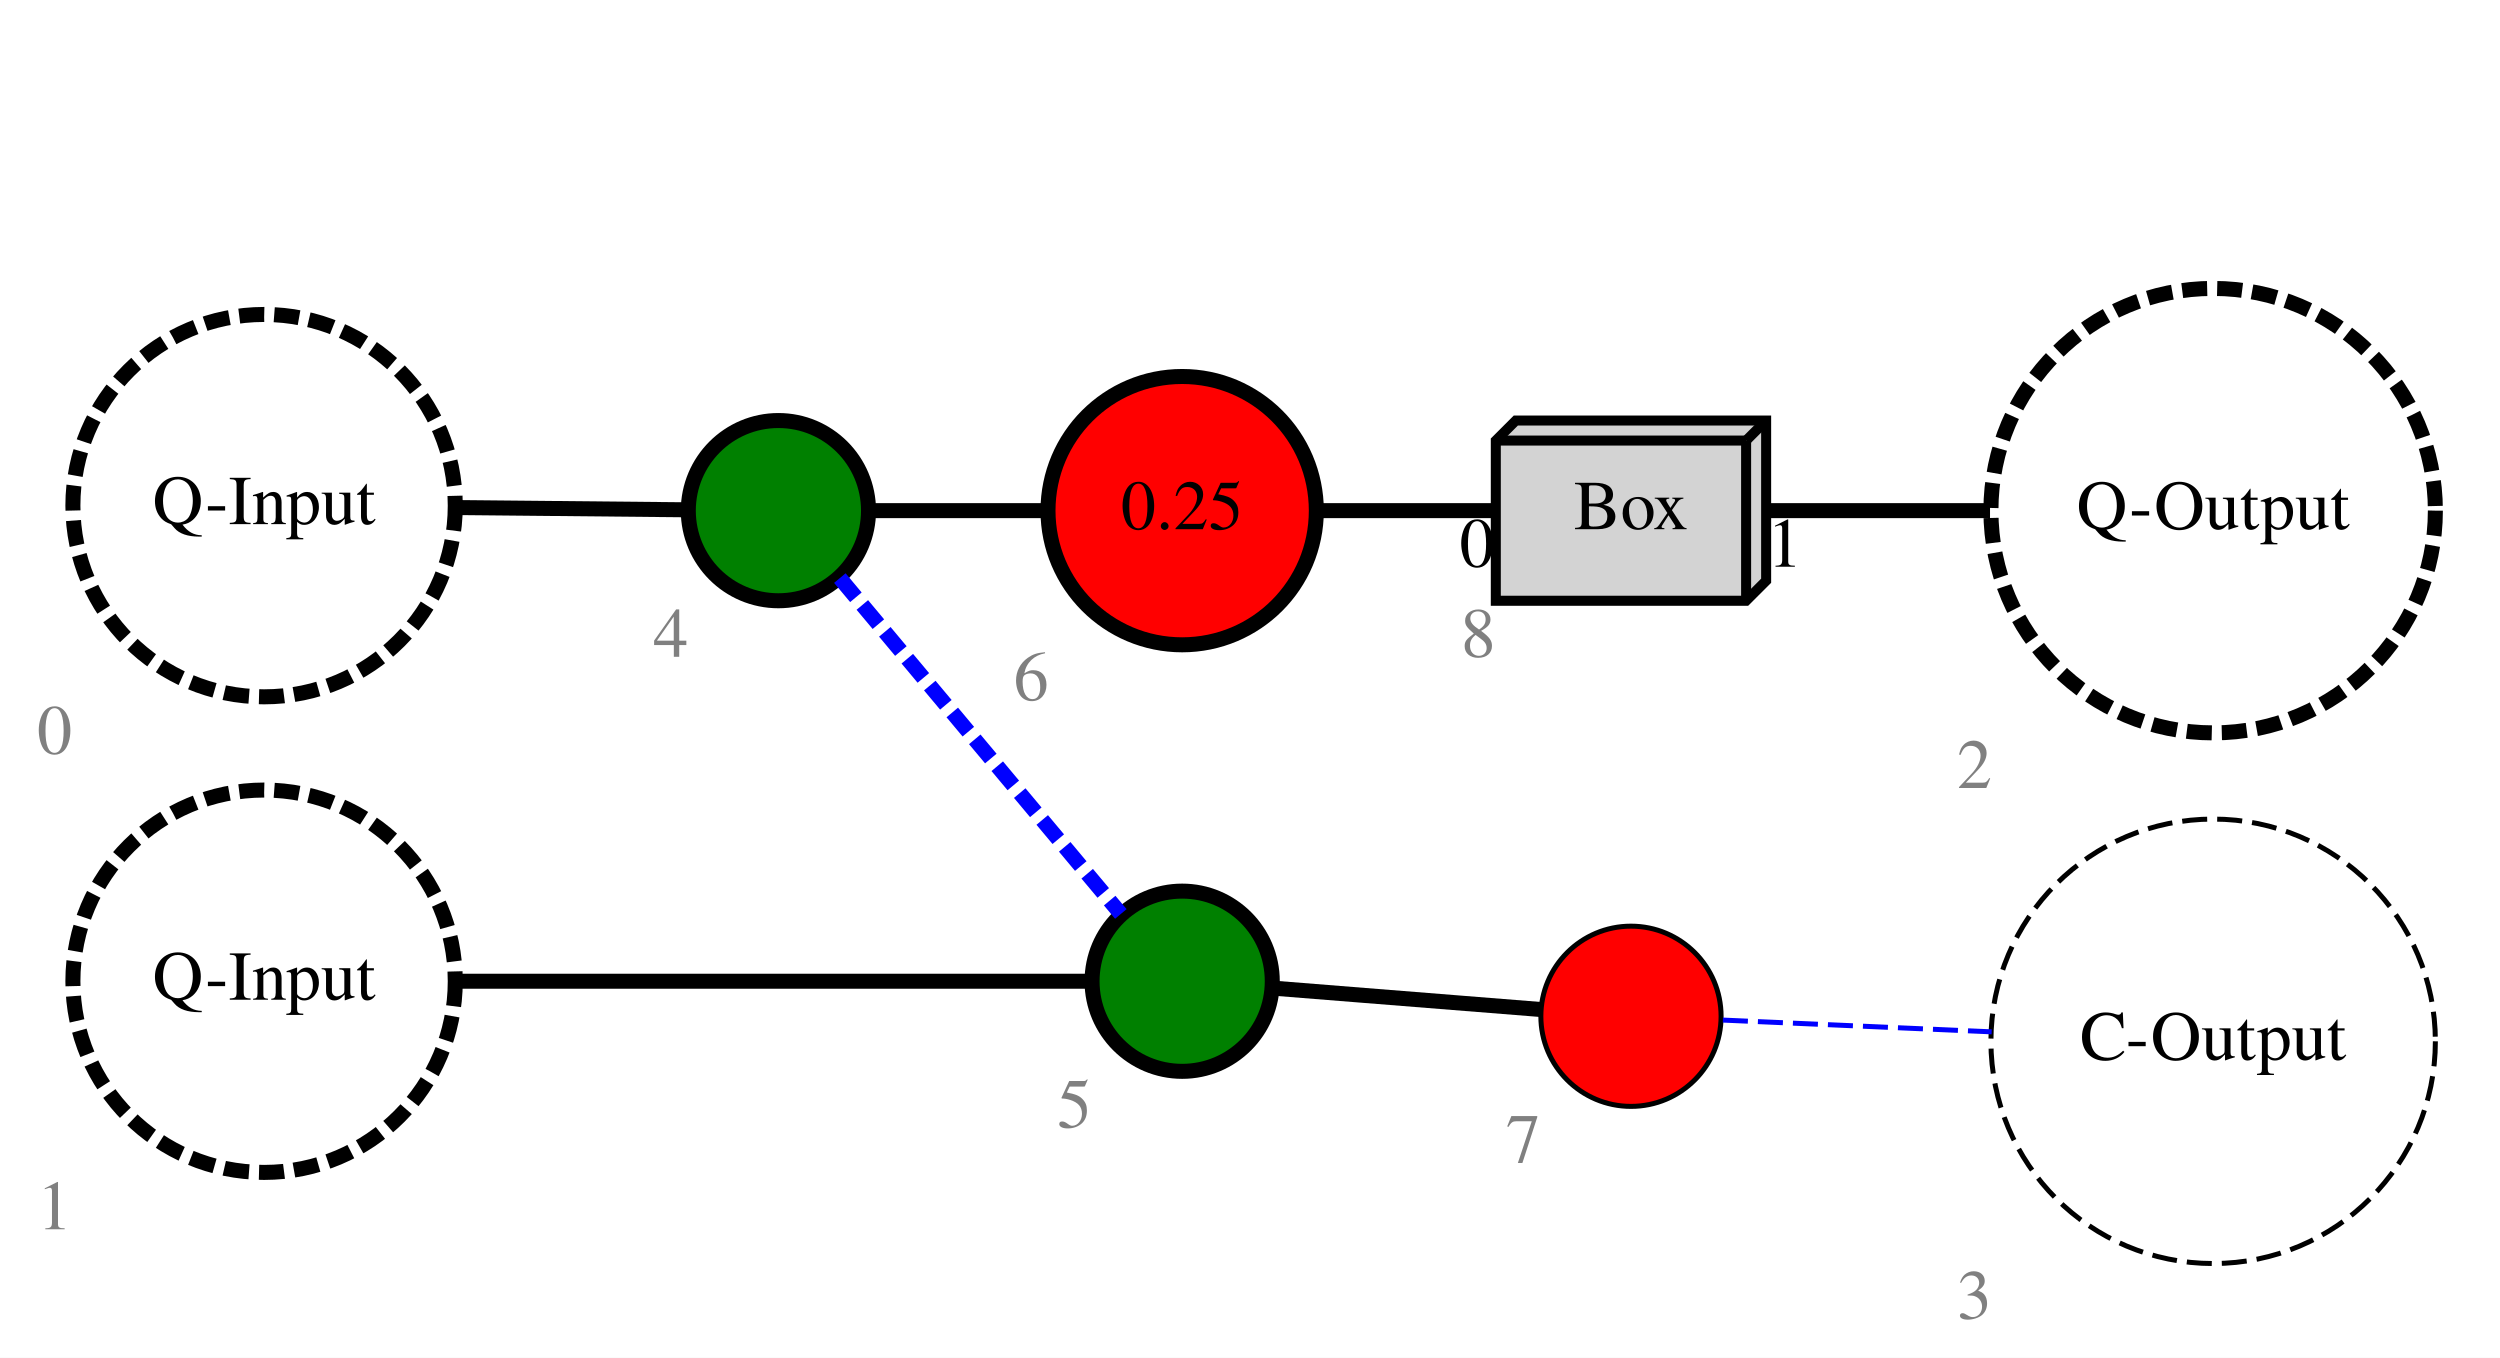
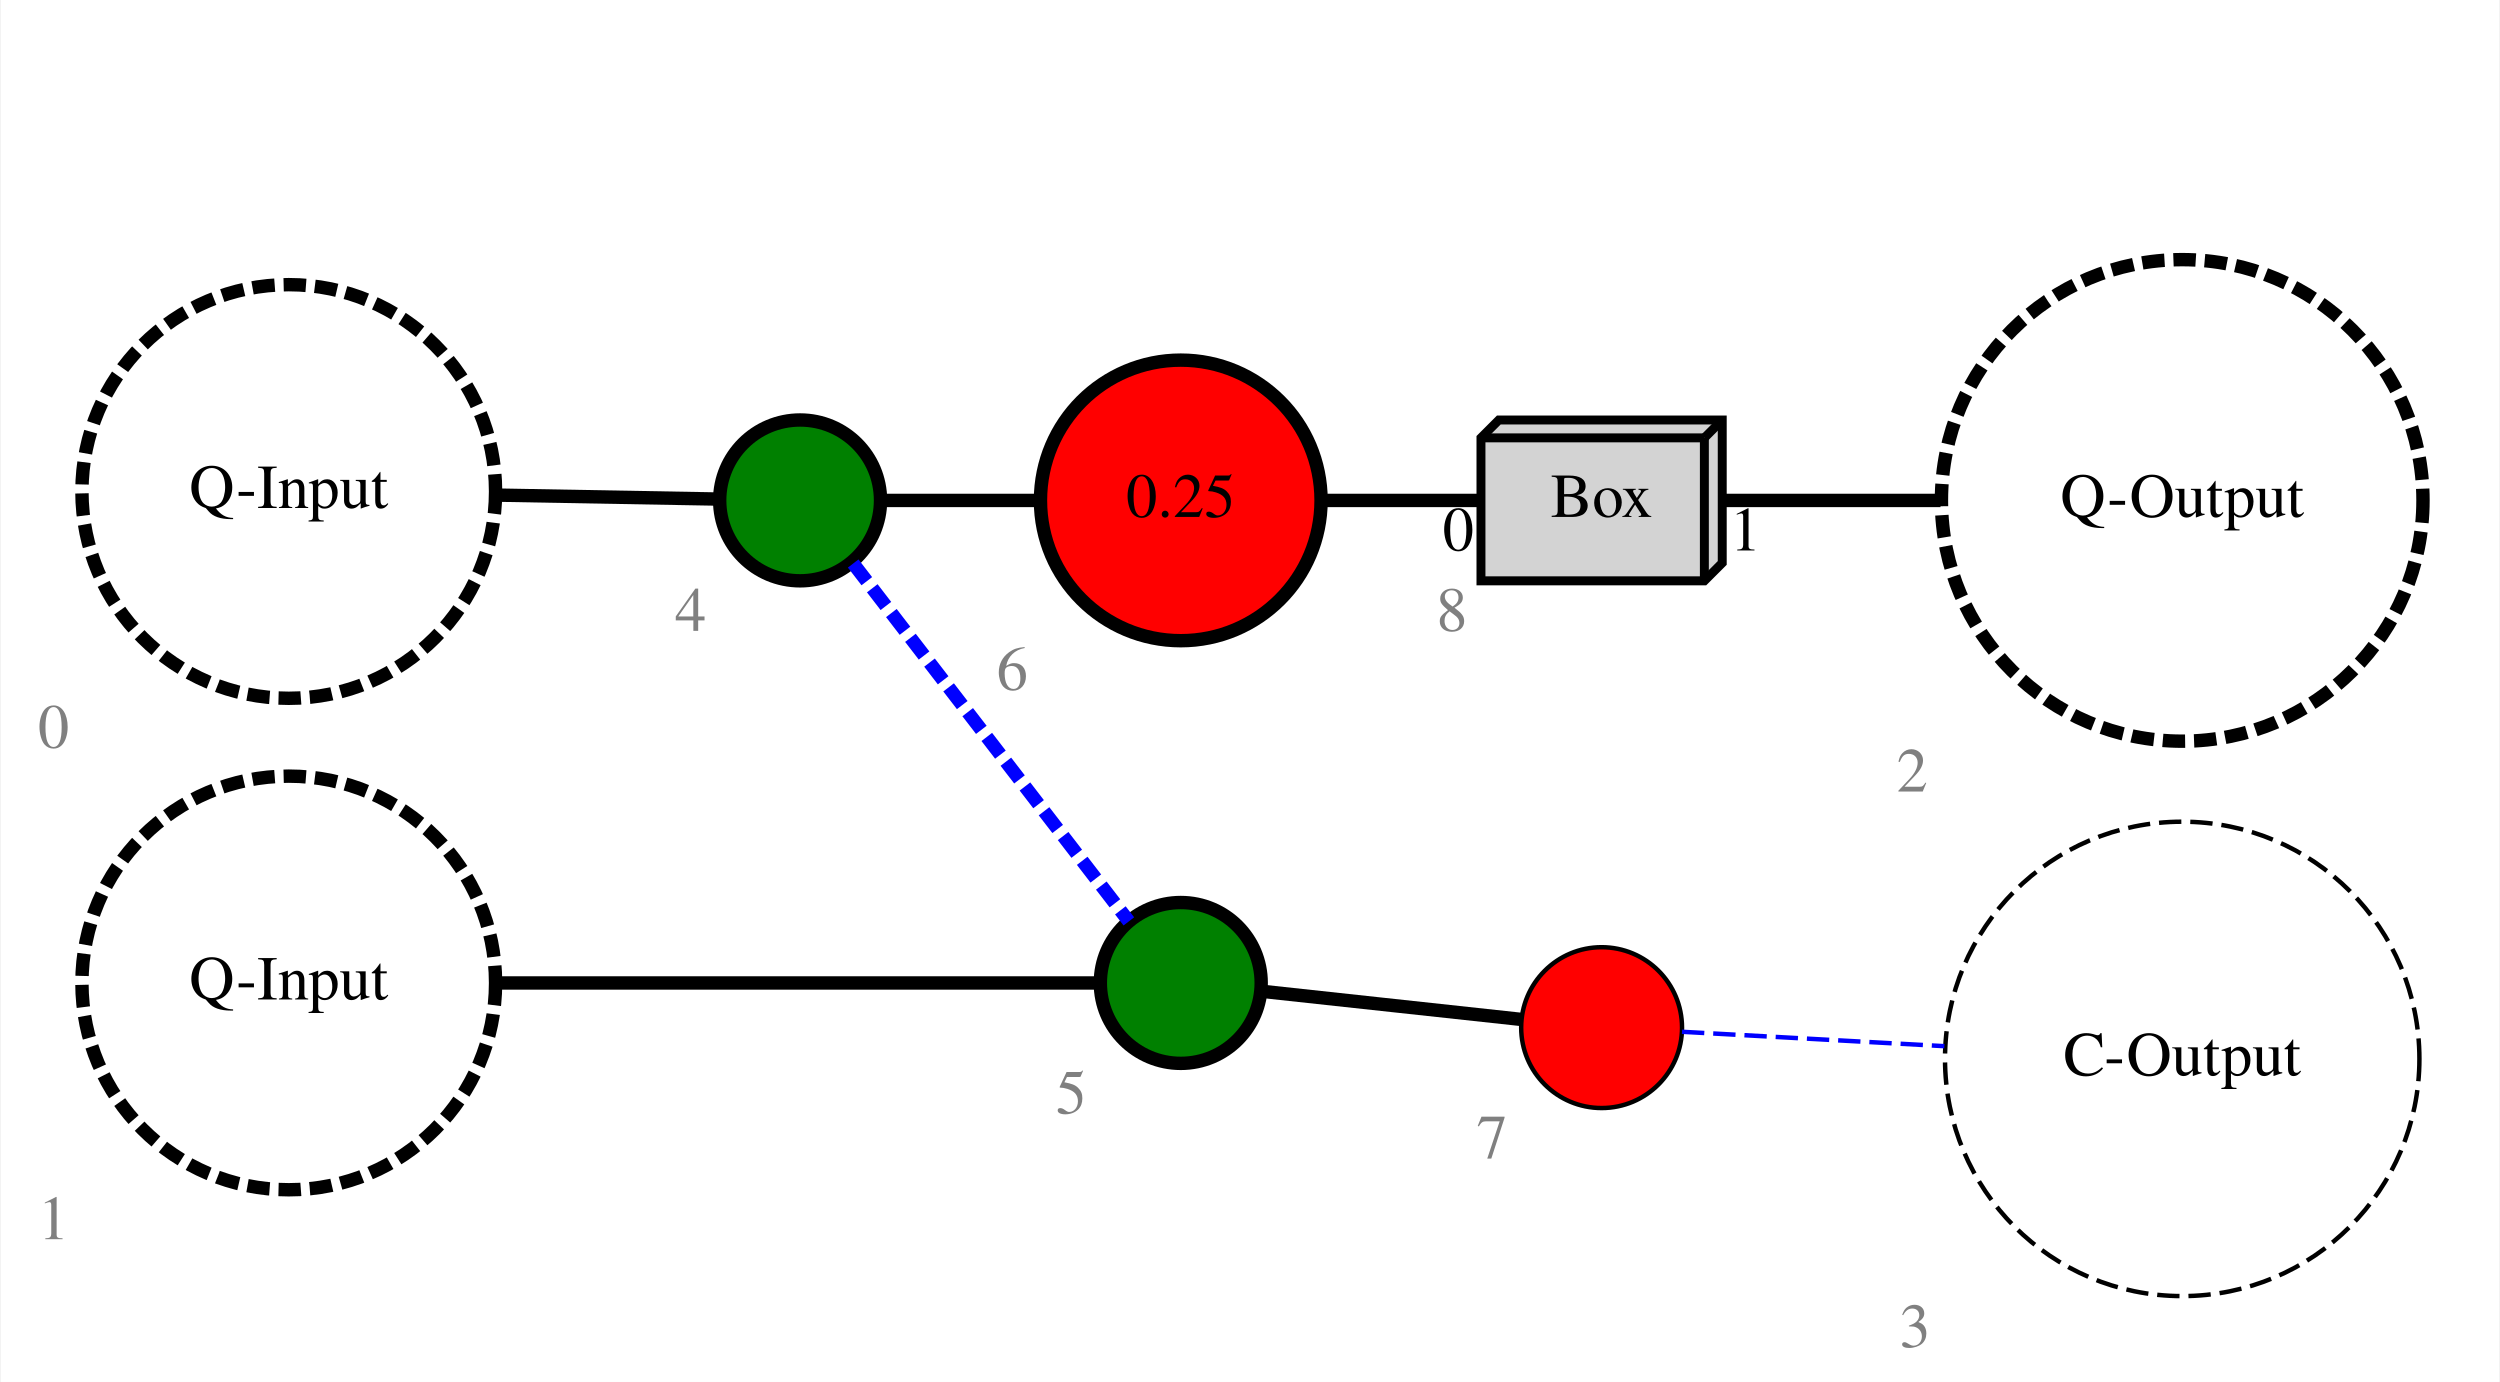
- <svg xmlns="http://www.w3.org/2000/svg" xmlns:xlink="http://www.w3.org/1999/xlink" width="499pt" height="271pt" viewBox="0.00 0.00 499.38 271.20">
-   <g id="graph0" class="graph" transform="scale(1 1) rotate(0) translate(4 267.2)">
-     <polygon fill="white" stroke="none" points="-4,4 -4,-267.2 495.38,-267.2 495.38,4 -4,4" />
+ <svg xmlns="http://www.w3.org/2000/svg" xmlns:xlink="http://www.w3.org/1999/xlink" width="559pt" height="309pt" viewBox="0.00 0.00 559.17 309.30">
+   <g id="graph0" class="graph" transform="scale(1 1) rotate(0) translate(4 305.3)">
+     <polygon fill="white" stroke="transparent" points="-4,4 -4,-305.3 555.17,-305.3 555.17,4 -4,4" />
    <g id="node1" class="node">
      <g id="a_node1">
        <a xlink:title="Q-Input">
-           <ellipse fill="white" stroke="black" stroke-width="3" stroke-dasharray="5,2" cx="48.75" cy="-166.2" rx="38.19" ry="38.19" />
-           <text text-anchor="middle" x="48.75" y="-162.5" font-family="Times,serif" font-size="14.00">Q-Input</text>
+           <ellipse fill="white" stroke="black" stroke-width="3" stroke-dasharray="5,2" cx="60.44" cy="-195.3" rx="46.29" ry="46.29" />
+           <text text-anchor="middle" x="60.44" y="-191.6" font-family="Times,serif" font-size="14.00">Q-Input</text>
        </a>
      </g>
-       <text text-anchor="start" x="3.4" y="-116.65" font-family="Times,serif" font-size="14.00" fill="grey">0</text>
+       <text text-anchor="start" x="4.3" y="-137.95" font-family="Times,serif" font-size="14.00" fill="grey">0</text>
    </g>
    <g id="node2" class="node">
      <g id="a_node2">
        <a xlink:title="Q-Input">
-           <ellipse fill="white" stroke="black" stroke-width="3" stroke-dasharray="5,2" cx="48.75" cy="-71.2" rx="38.19" ry="38.19" />
-           <text text-anchor="middle" x="48.75" y="-67.5" font-family="Times,serif" font-size="14.00">Q-Input</text>
+           <ellipse fill="white" stroke="black" stroke-width="3" stroke-dasharray="5,2" cx="60.44" cy="-85.3" rx="46.29" ry="46.29" />
+           <text text-anchor="middle" x="60.44" y="-81.6" font-family="Times,serif" font-size="14.00">Q-Input</text>
        </a>
      </g>
-       <text text-anchor="start" x="3.4" y="-21.65" font-family="Times,serif" font-size="14.00" fill="grey">1</text>
+       <text text-anchor="start" x="4.3" y="-27.95" font-family="Times,serif" font-size="14.00" fill="grey">1</text>
    </g>
    <g id="node5" class="node">
      <g id="a_node5">
        <a xlink:title="Q-Z(0.0)">
-           <ellipse fill="green" stroke="black" stroke-width="3" cx="151.49" cy="-165.2" rx="18" ry="18" />
+           <ellipse fill="green" stroke="black" stroke-width="3" cx="174.89" cy="-193.3" rx="18" ry="18" />
        </a>
      </g>
-       <text text-anchor="start" x="126.49" y="-136" font-family="Times,serif" font-size="14.00" fill="grey">4</text>
+       <text text-anchor="start" x="146.89" y="-164.1" font-family="Times,serif" font-size="14.00" fill="grey">4</text>
    </g>
    <g id="edge1" class="edge">
-       <path fill="none" stroke="black" stroke-width="3" d="M87.26,-165.82C103.04,-165.67 120.62,-165.49 133.23,-165.37" />
+       <path fill="none" stroke="black" stroke-width="3" d="M106.86,-194.49C124.41,-194.18 143.43,-193.84 156.7,-193.6" />
    </g>
    <g id="node6" class="node">
      <g id="a_node6">
        <a xlink:title="Q-Z(0.0)">
-           <ellipse fill="green" stroke="black" stroke-width="3" cx="232.14" cy="-71.2" rx="18" ry="18" />
+           <ellipse fill="green" stroke="black" stroke-width="3" cx="260.09" cy="-85.3" rx="18" ry="18" />
        </a>
      </g>
-       <text text-anchor="start" x="207.14" y="-42" font-family="Times,serif" font-size="14.00" fill="grey">5</text>
+       <text text-anchor="start" x="232.09" y="-56.1" font-family="Times,serif" font-size="14.00" fill="grey">5</text>
    </g>
    <g id="edge2" class="edge">
-       <path fill="none" stroke="black" stroke-width="3" d="M87.33,-71.2C126.14,-71.2 184.99,-71.2 213.89,-71.2" />
+       <path fill="none" stroke="black" stroke-width="3" d="M106.79,-85.3C149.64,-85.3 211.69,-85.3 241.63,-85.3" />
    </g>
    <g id="node3" class="node">
      <g id="a_node3">
        <a xlink:title="Q-Output">
-           <ellipse fill="white" stroke="black" stroke-width="3" stroke-dasharray="5,2" cx="438.08" cy="-165.2" rx="44.39" ry="44.39" />
-           <text text-anchor="middle" x="438.08" y="-161.5" font-family="Times,serif" font-size="14.00">Q-Output</text>
+           <ellipse fill="white" stroke="black" stroke-width="3" stroke-dasharray="5,2" cx="484.23" cy="-193.3" rx="53.89" ry="53.89" />
+           <text text-anchor="middle" x="484.23" y="-189.6" font-family="Times,serif" font-size="14.00">Q-Output</text>
        </a>
      </g>
-       <text text-anchor="start" x="386.89" y="-109.8" font-family="Times,serif" font-size="14.00" fill="grey">2</text>
+       <text text-anchor="start" x="420.28" y="-128.15" font-family="Times,serif" font-size="14.00" fill="grey">2</text>
    </g>
    <g id="node4" class="node">
      <g id="a_node4">
        <a xlink:title="C-Output">
-           <ellipse fill="white" stroke="black" stroke-dasharray="5,2" cx="438.08" cy="-59.2" rx="44.39" ry="44.39" />
-           <text text-anchor="middle" x="438.08" y="-55.5" font-family="Times,serif" font-size="14.00">C-Output</text>
+           <ellipse fill="white" stroke="black" stroke-dasharray="5,2" cx="484.23" cy="-68.3" rx="53.09" ry="53.09" />
+           <text text-anchor="middle" x="484.23" y="-64.6" font-family="Times,serif" font-size="14.00">C-Output</text>
        </a>
      </g>
-       <text text-anchor="start" x="386.89" y="-3.8" font-family="Times,serif" font-size="14.00" fill="grey">3</text>
+       <text text-anchor="start" x="420.93" y="-3.8" font-family="Times,serif" font-size="14.00" fill="grey">3</text>
    </g>
    <g id="edge3" class="edge">
-       <path fill="none" stroke="blue" stroke-width="3" stroke-dasharray="5,2" d="M163.76,-151.73C178.71,-133.86 204.95,-102.5 219.89,-84.64" />
+       <path fill="none" stroke="blue" stroke-width="3" stroke-dasharray="5,2" d="M186.77,-179.18C202.8,-158.36 232.59,-119.69 248.47,-99.08" />
    </g>
    <g id="node7" class="node">
      <g id="a_node7">
        <a xlink:title="Q-X(0.25)">
-           <ellipse fill="red" stroke="black" stroke-width="3" cx="232.14" cy="-165.2" rx="26.8" ry="26.8" />
-           <text text-anchor="middle" x="232.14" y="-161.5" font-family="Times,serif" font-size="14.00">0.25</text>
+           <ellipse fill="red" stroke="black" stroke-width="3" cx="260.09" cy="-193.3" rx="31.4" ry="31.4" />
+           <text text-anchor="middle" x="260.09" y="-189.6" font-family="Times,serif" font-size="14.00">0.25</text>
        </a>
      </g>
-       <text text-anchor="start" x="198.49" y="-127.35" font-family="Times,serif" font-size="14.00" fill="grey">6</text>
+       <text text-anchor="start" x="218.89" y="-150.9" font-family="Times,serif" font-size="14.00" fill="grey">6</text>
    </g>
    <g id="edge4" class="edge">
-       <path fill="none" stroke="black" stroke-width="3" d="M169.56,-165.2C180.04,-165.2 193.66,-165.2 205.43,-165.2" />
+       <path fill="none" stroke="black" stroke-width="3" d="M193.13,-193.3C203.41,-193.3 216.75,-193.3 228.75,-193.3" />
    </g>
    <g id="node8" class="node">
      <g id="a_node8">
        <a xlink:title="C-X(0.0)">
-           <ellipse fill="red" stroke="black" cx="321.79" cy="-64.2" rx="18" ry="18" />
+           <ellipse fill="red" stroke="black" cx="354.28" cy="-75.3" rx="18" ry="18" />
        </a>
      </g>
-       <text text-anchor="start" x="296.79" y="-35" font-family="Times,serif" font-size="14.00" fill="grey">7</text>
+       <text text-anchor="start" x="326.28" y="-46.1" font-family="Times,serif" font-size="14.00" fill="grey">7</text>
    </g>
    <g id="edge7" class="edge">
-       <path fill="none" stroke="black" stroke-width="3" d="M250.46,-69.81C265.92,-68.58 288.44,-66.78 303.8,-65.55" />
+       <path fill="none" stroke="black" stroke-width="3" d="M278,-83.46C294.53,-81.67 319.57,-78.95 336.17,-77.15" />
    </g>
    <g id="node9" class="node">
      <g id="a_node9">
        <a xlink:title="Box">
-           <polygon fill="lightgrey" stroke="black" stroke-width="2" points="348.79,-183.2 298.79,-183.2 294.79,-179.2 294.79,-147.2 344.79,-147.2 348.79,-151.2 348.79,-183.2" />
-           <polyline fill="none" stroke="black" stroke-width="2" points="344.79,-179.2 294.79,-179.2" />
-           <polyline fill="none" stroke="black" stroke-width="2" points="344.79,-179.2 344.79,-147.2" />
-           <polyline fill="none" stroke="black" stroke-width="2" points="344.79,-179.2 348.79,-183.2" />
-           <text text-anchor="middle" x="321.79" y="-161.5" font-family="Times,serif" font-size="14.00">Box</text>
+           <polygon fill="lightgrey" stroke="black" stroke-width="2" points="381.28,-211.3 331.28,-211.3 327.28,-207.3 327.28,-175.3 377.28,-175.3 381.28,-179.3 381.28,-211.3" />
+           <polyline fill="none" stroke="black" stroke-width="2" points="377.28,-207.3 327.28,-207.3 " />
+           <polyline fill="none" stroke="black" stroke-width="2" points="377.28,-207.3 377.28,-175.3 " />
+           <polyline fill="none" stroke="black" stroke-width="2" points="377.28,-207.3 381.28,-211.3 " />
+           <text text-anchor="middle" x="354.28" y="-189.6" font-family="Times,serif" font-size="14.00">Box</text>
        </a>
      </g>
-       <text text-anchor="start" x="287.79" y="-136" font-family="Times,serif" font-size="14.00" fill="grey">8</text>
+       <text text-anchor="start" x="317.28" y="-164.1" font-family="Times,serif" font-size="14.00" fill="grey">8</text>
    </g>
    <g id="edge5" class="edge">
-       <path fill="none" stroke="black" stroke-width="3" d="M258.96,-165.2C270.17,-165.2 283.28,-165.2 294.54,-165.2" />
-       <text text-anchor="middle" x="291.04" y="-154" font-family="Times,serif" font-size="14.00">0</text>
+       <path fill="none" stroke="black" stroke-width="3" d="M291.53,-193.3C303.07,-193.3 316.09,-193.3 327.2,-193.3" />
+       <text text-anchor="middle" x="322.2" y="-182.1" font-family="Times,serif" font-size="14.00">0</text>
    </g>
    <g id="edge8" class="edge">
-       <path fill="none" stroke="blue" stroke-dasharray="5,2" d="M340.15,-63.44C354.38,-62.81 375.16,-61.9 393.84,-61.09" />
+       <path fill="none" stroke="blue" stroke-dasharray="5,2" d="M372.27,-74.37C387.3,-73.54 410.02,-72.3 431,-71.15" />
    </g>
    <g id="edge6" class="edge">
-       <path fill="none" stroke="black" stroke-width="3" d="M349.01,-165.2C362.19,-165.2 378.51,-165.2 393.51,-165.2" />
-       <text text-anchor="middle" x="352.51" y="-154" font-family="Times,serif" font-size="14.00">1</text>
+       <path fill="none" stroke="black" stroke-width="3" d="M381.48,-193.3C395.52,-193.3 413.34,-193.3 430.13,-193.3" />
+       <text text-anchor="middle" x="386.48" y="-182.1" font-family="Times,serif" font-size="14.00">1</text>
    </g>
    <g id="node10" class="node">
</g>
    <g id="node11" class="node">
</g>
  </g>
</svg>
